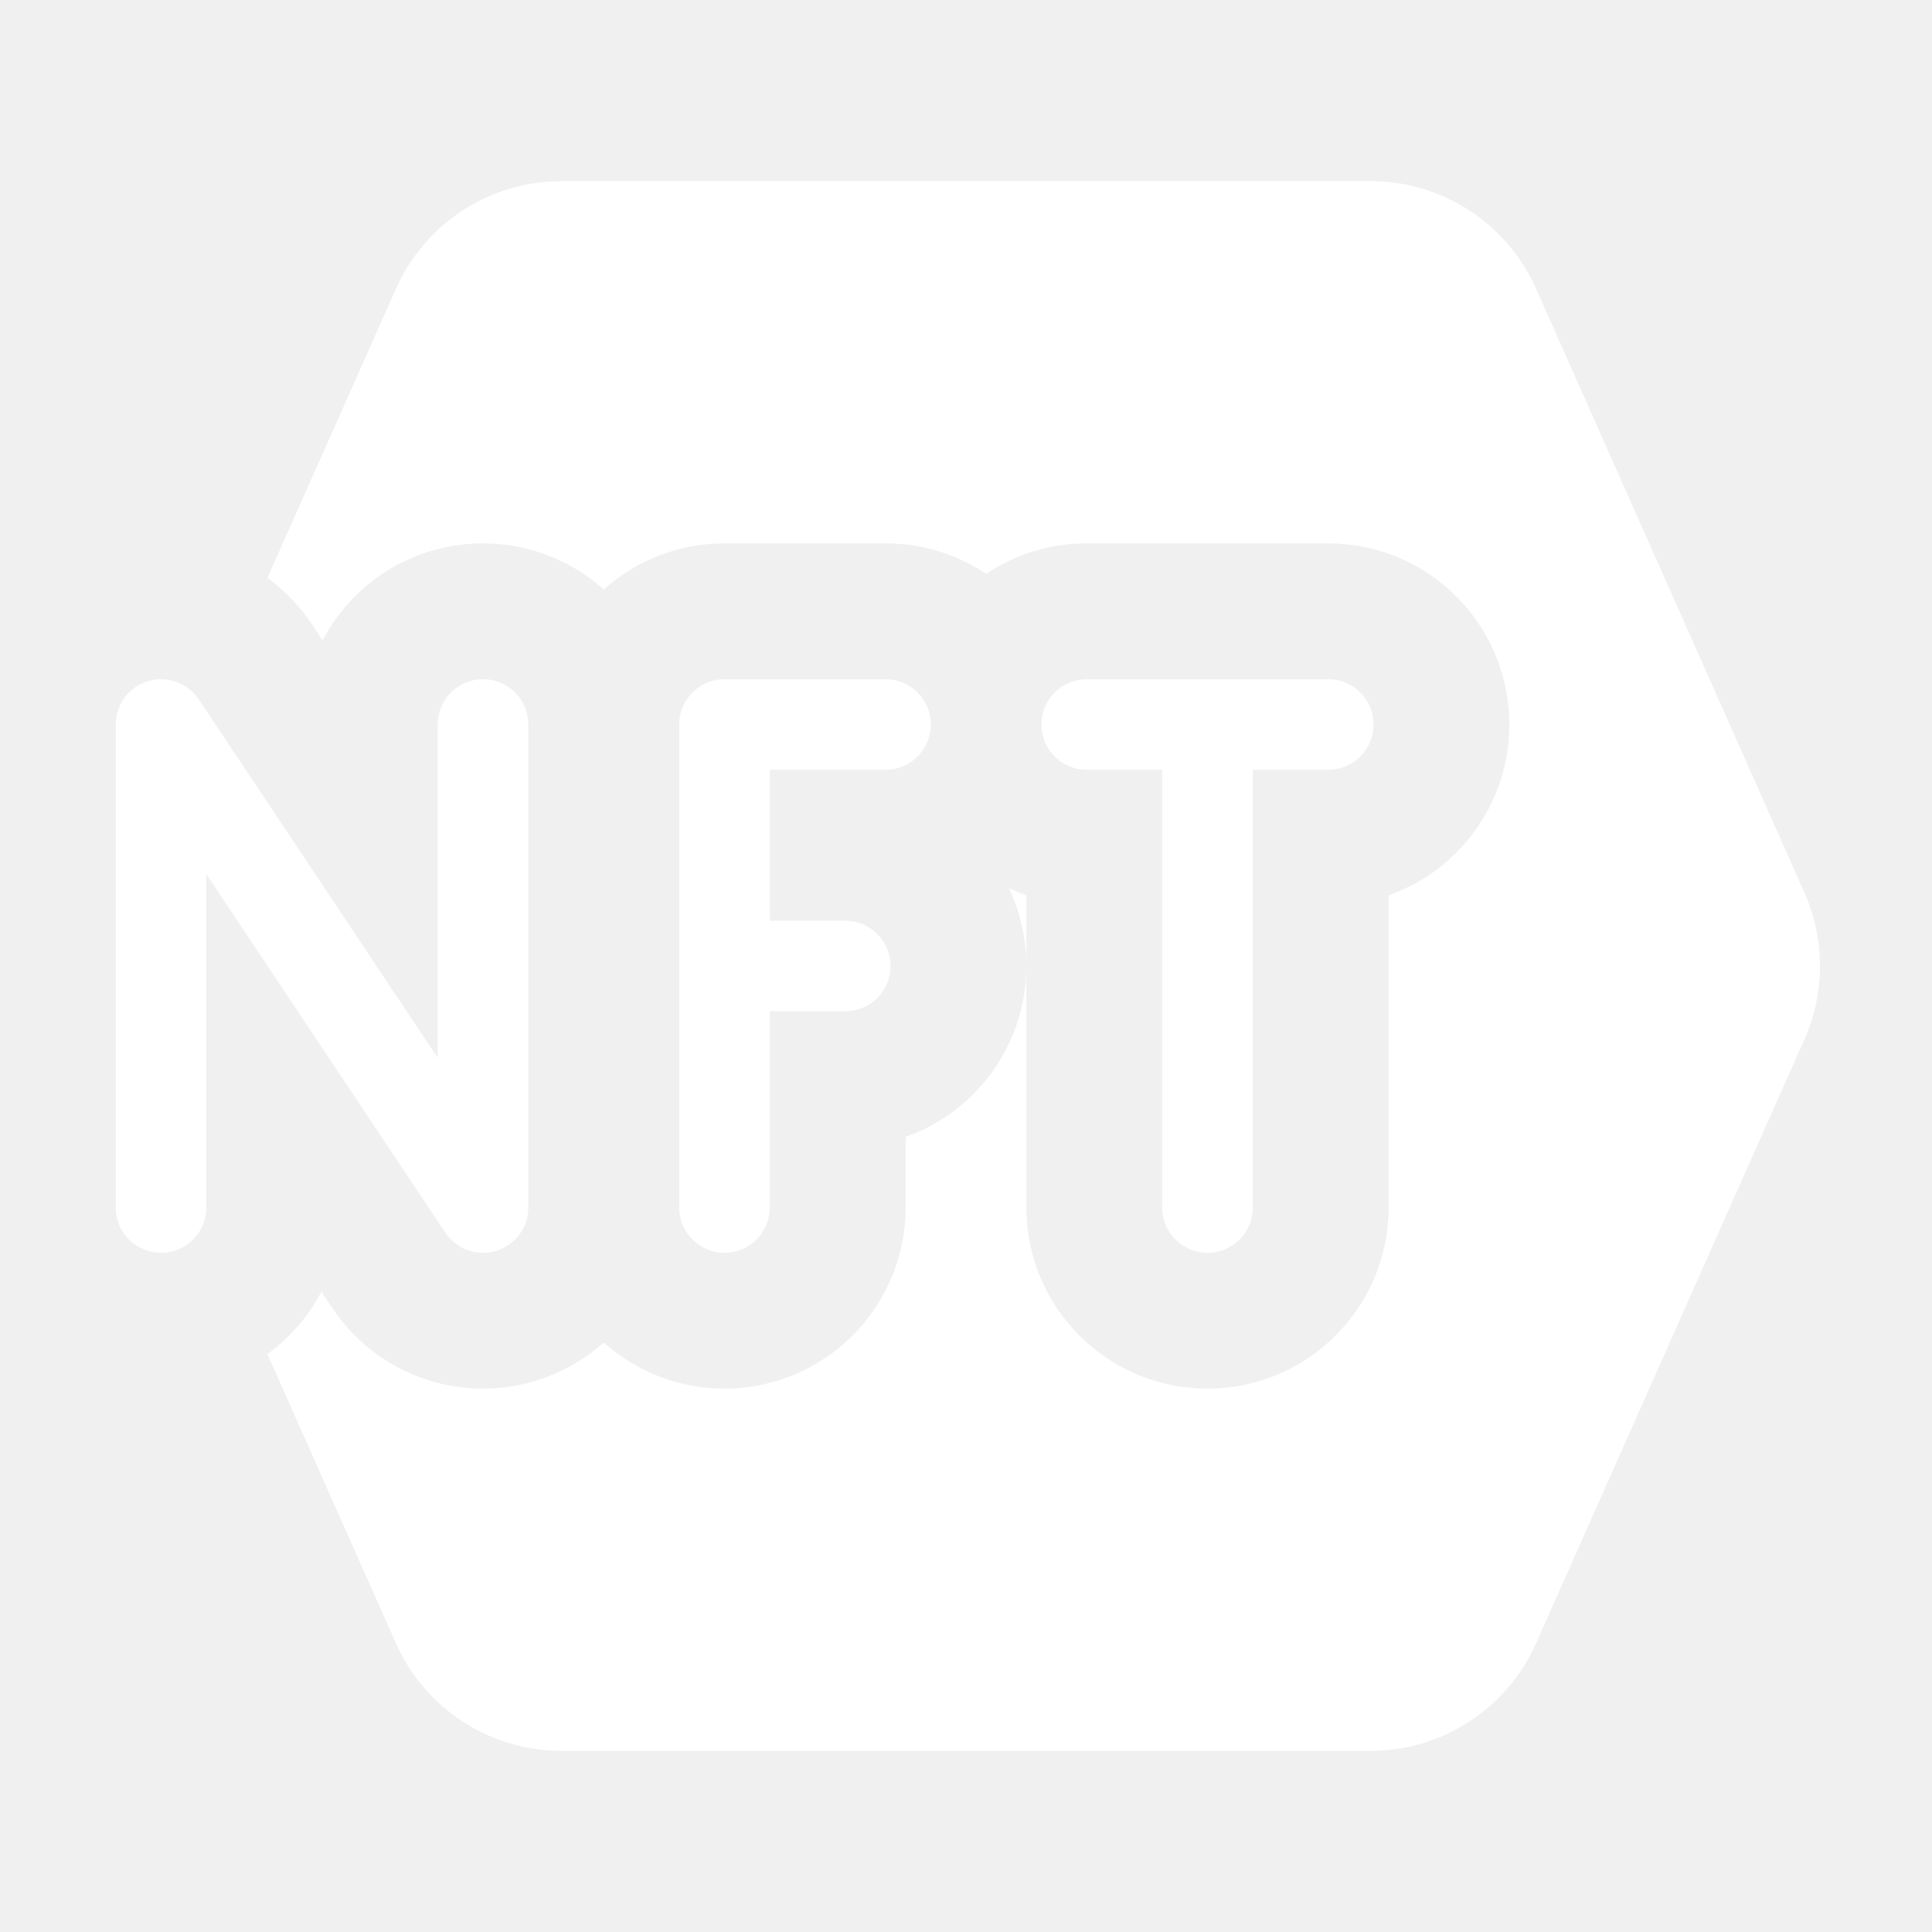
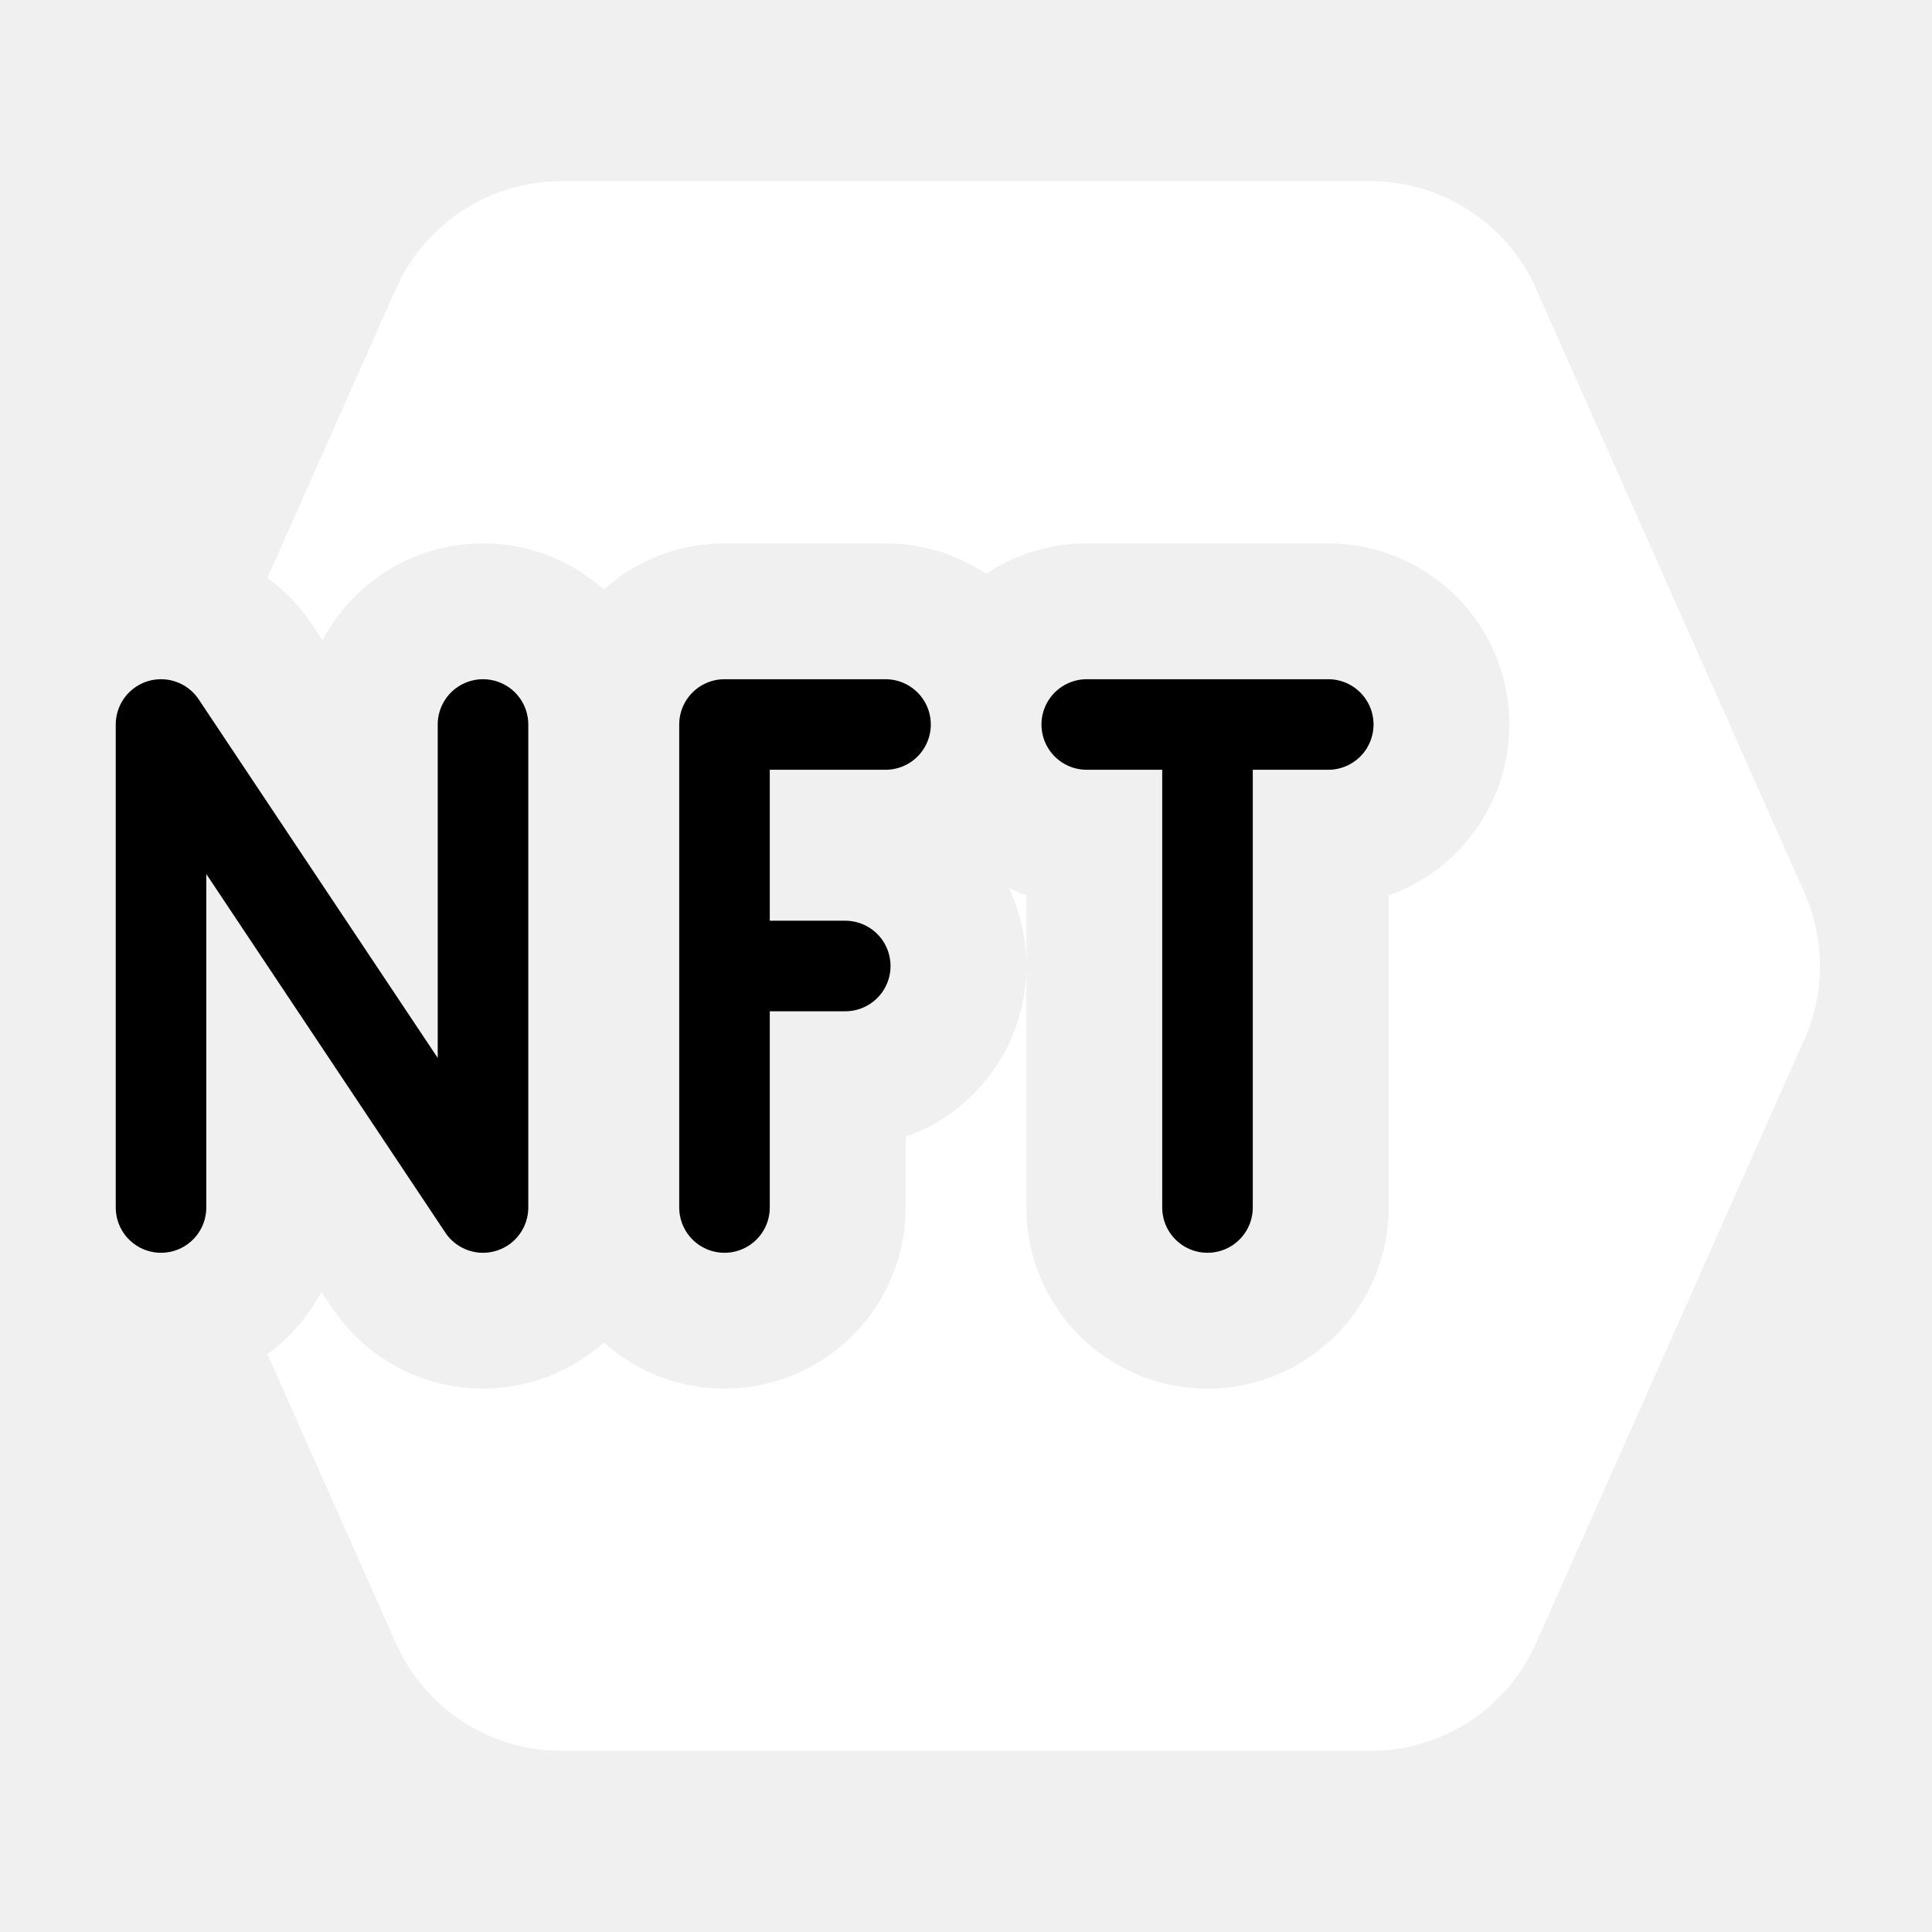
<svg xmlns="http://www.w3.org/2000/svg" width="32" height="32" fill="none">
-   <path stroke="#fff" stroke-linecap="round" stroke-linejoin="round" stroke-width="1.5" d="M2.667 20v-8L8 20v-8M12 20v-4m2.667-4H12v4m0 0h2M18 12h2m2 0h-2m0 0v8" />
+   <path stroke="currentColor" stroke-linecap="round" stroke-linejoin="round" stroke-width="1.5" d="M2.667 20v-8L8 20v-8M12 20v-4m2.667-4H12v4m0 0h2M18 12h2m2 0h-2m0 0v8" />
  <path fill="#fff" fill-rule="evenodd" d="M25.442 27.218A3 3 0 0 1 22.7 29H9.3a3 3 0 0 1-2.742-1.782l-2.129-4.79c.372-.27.68-.624.895-1.034l.18.27a3 3 0 0 0 4.496.572A3 3 0 0 0 15 20v-1.17A3.001 3.001 0 0 0 17 16v4a3 3 0 1 0 6 0v-5.17A3.001 3.001 0 0 0 22 9h-4c-.617 0-1.19.186-1.667.505A2.986 2.986 0 0 0 14.667 9H12c-.768 0-1.47.289-2 .764a3 3 0 0 0-4.657.842l-.18-.27a2.995 2.995 0 0 0-.734-.764l2.13-4.79A3 3 0 0 1 9.298 3H22.7a3 3 0 0 1 2.742 1.782l4.444 10a3 3 0 0 1 0 2.436l-4.444 10ZM17 16c0-.462-.105-.9-.291-1.291.094.045.191.085.291.12V16Z" clip-rule="evenodd" />
</svg>
